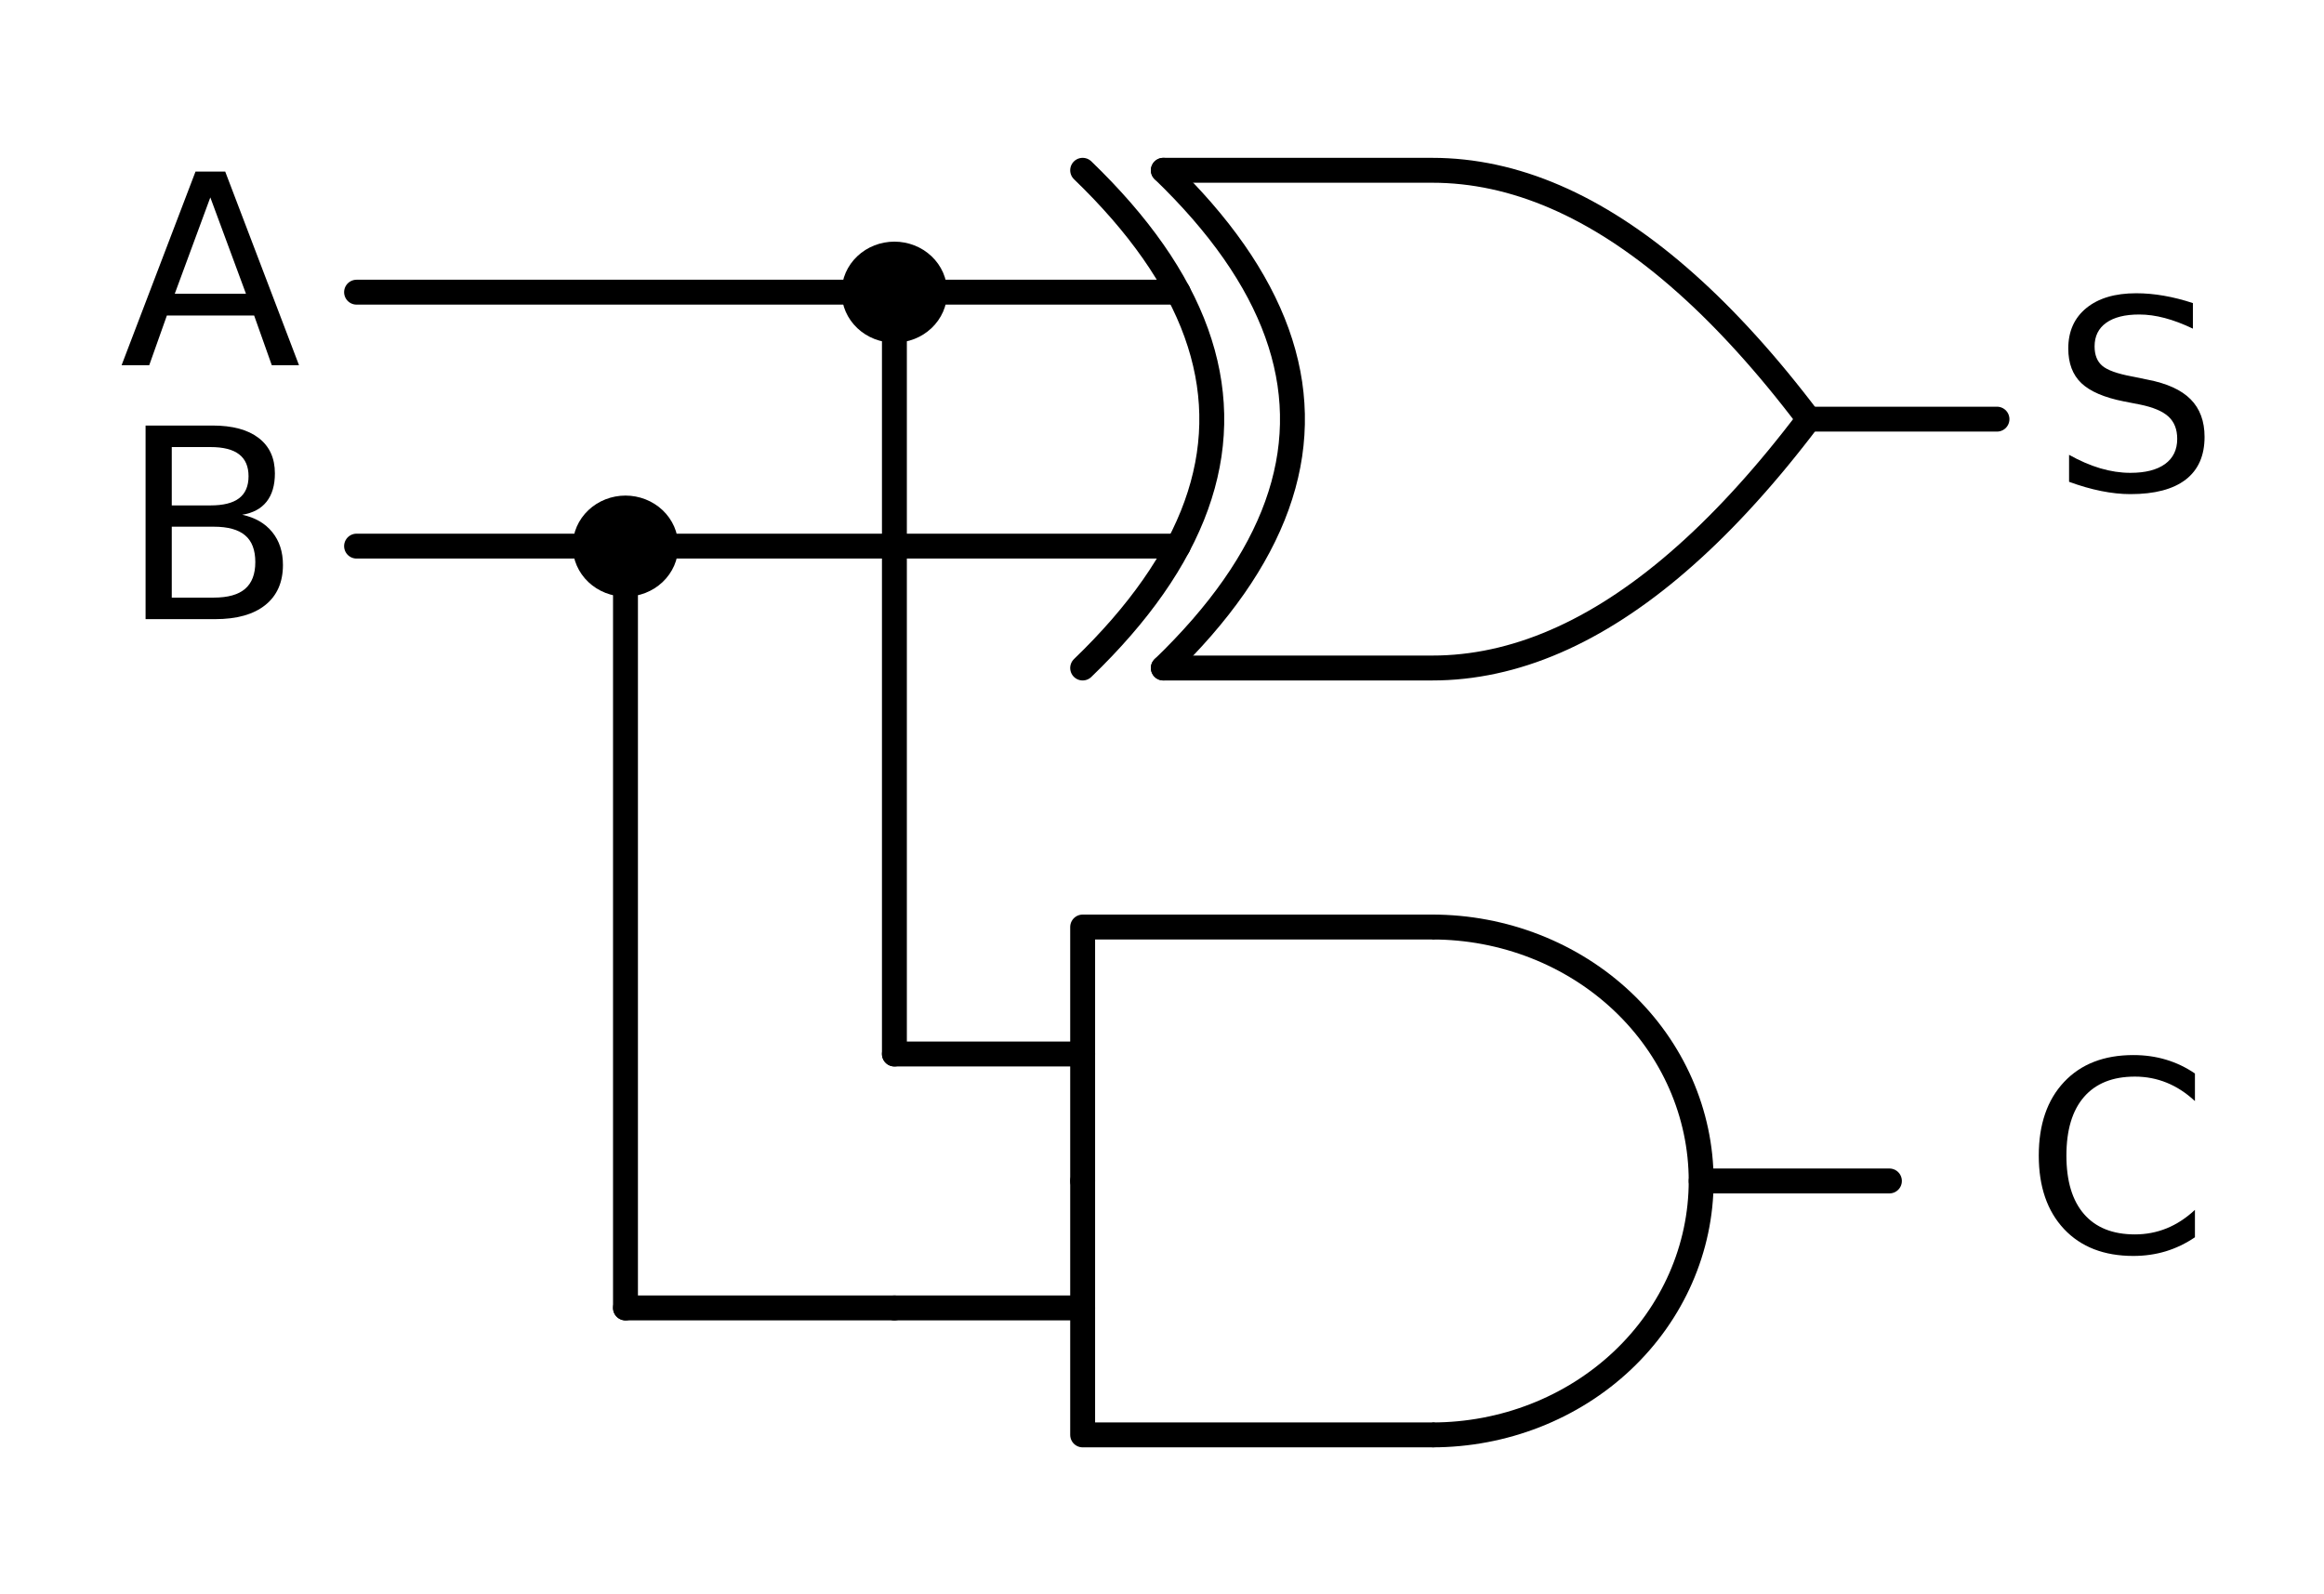
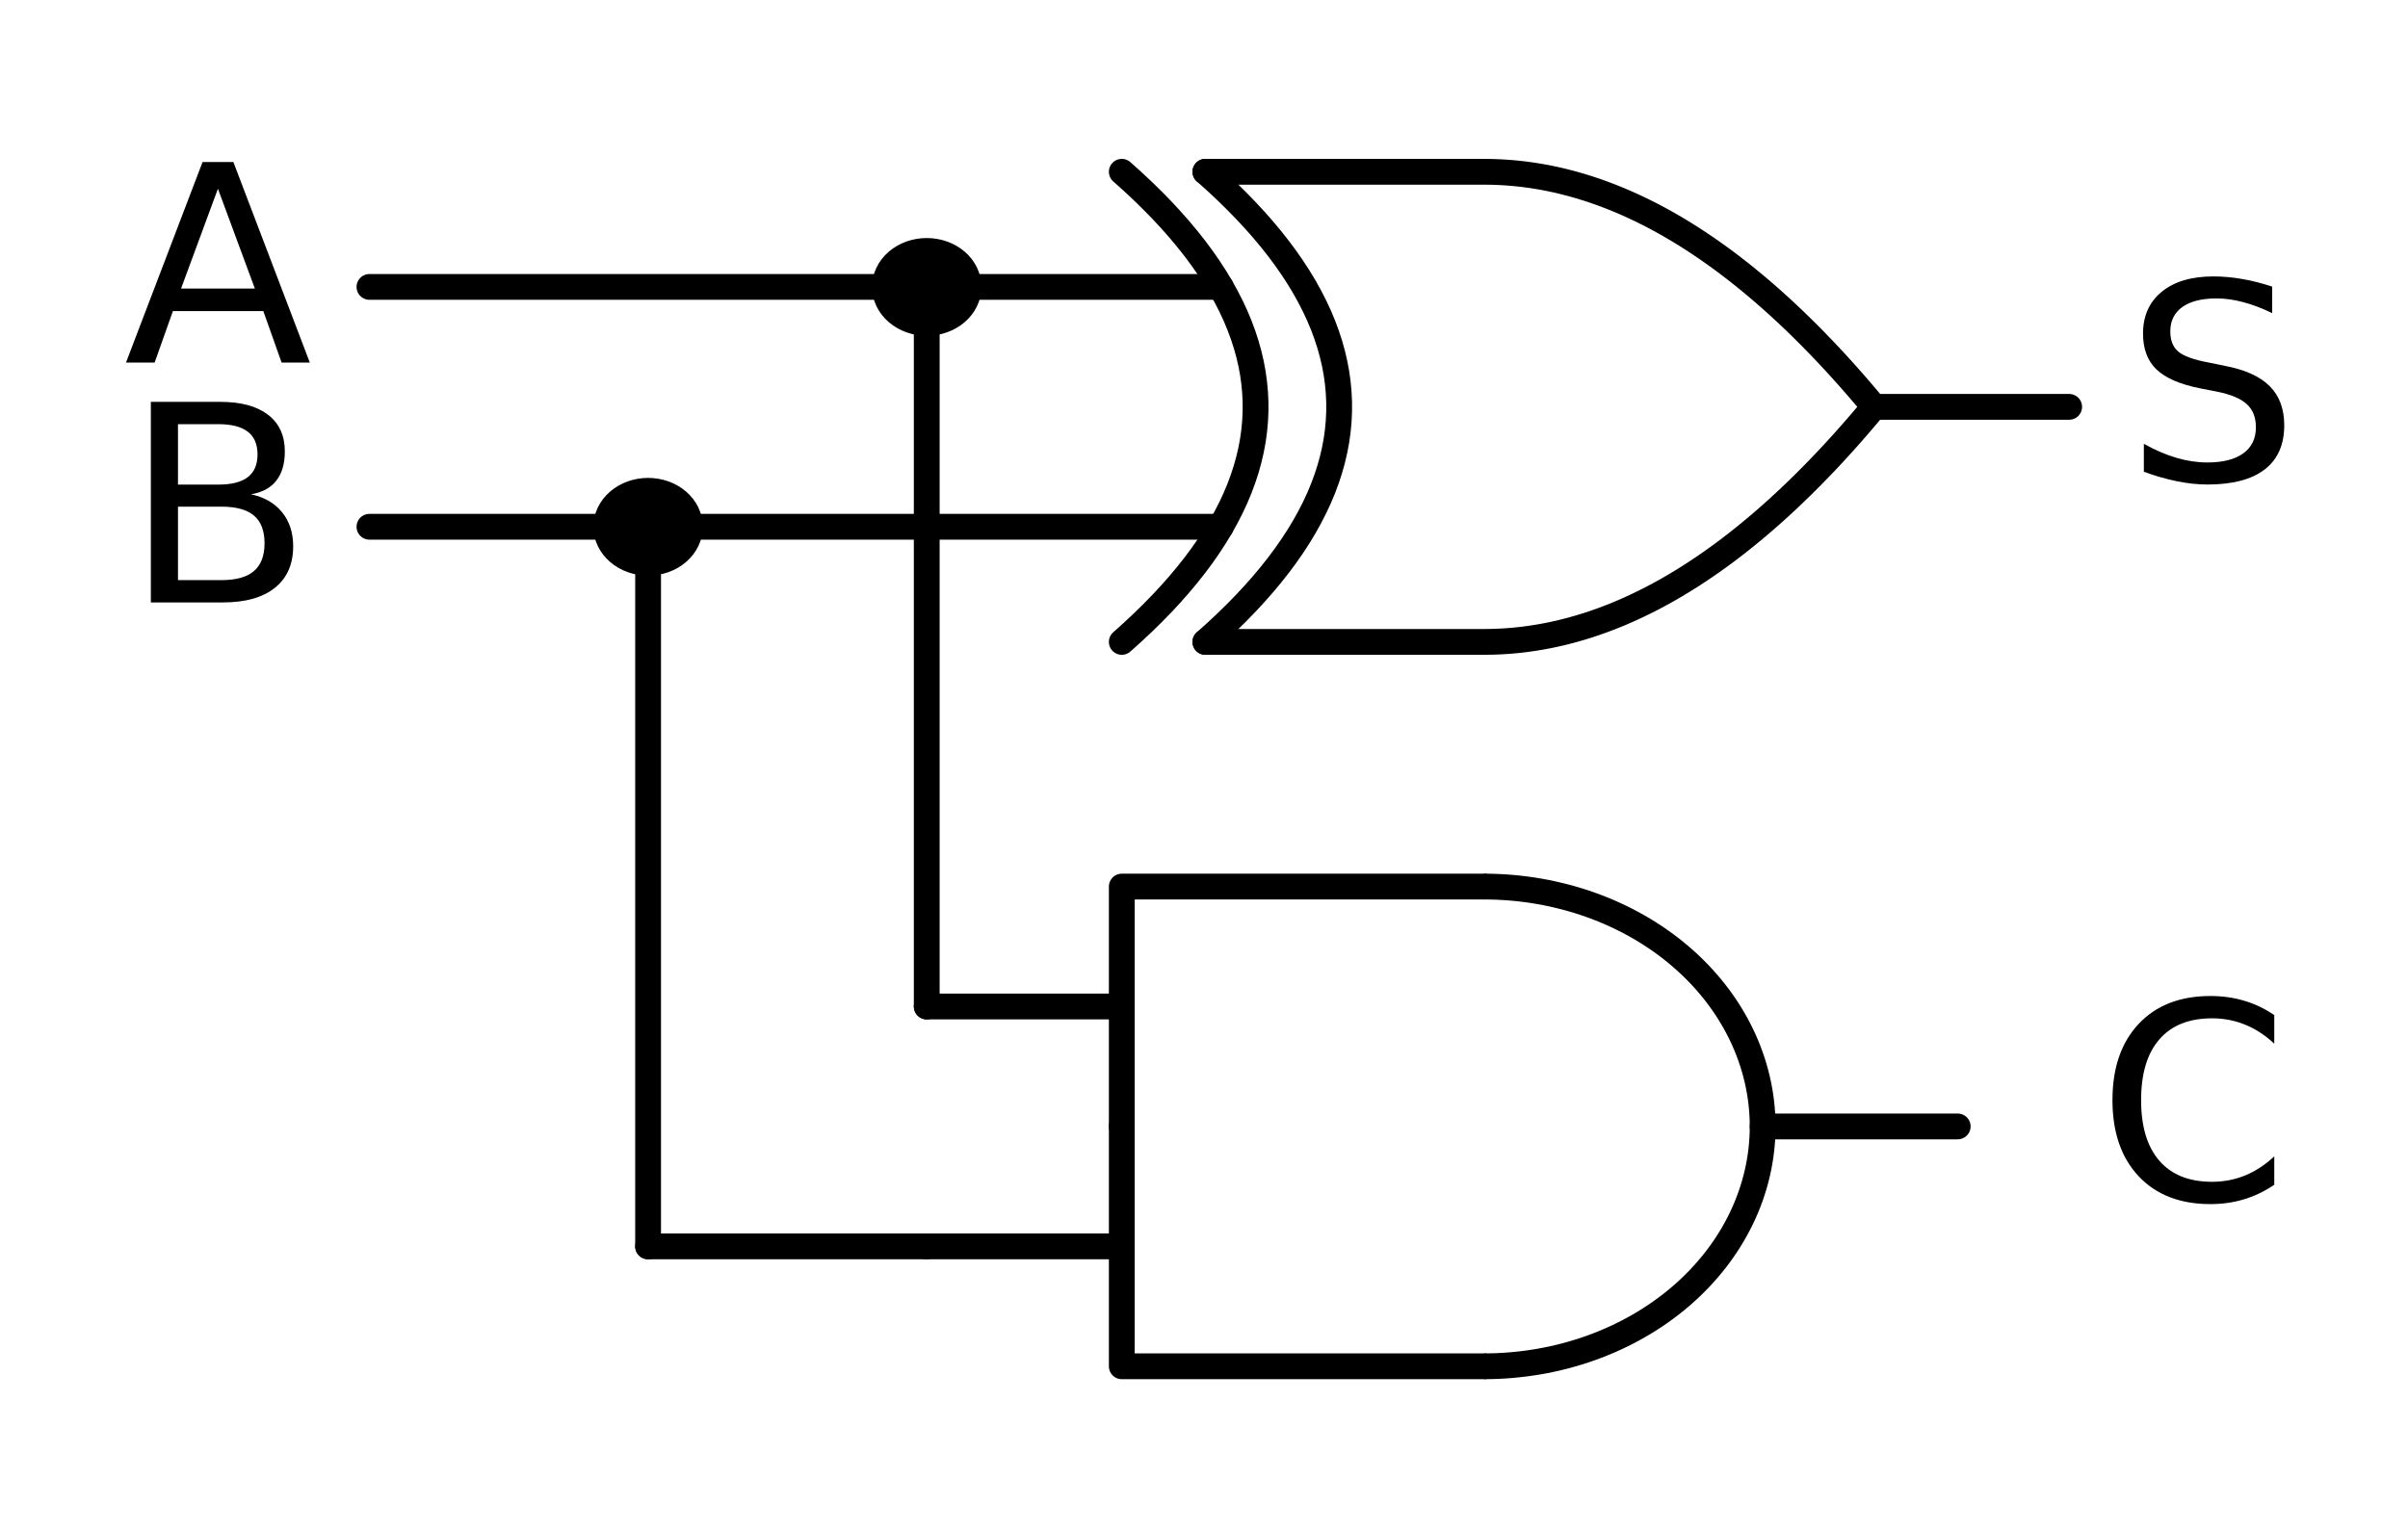
- <svg xmlns="http://www.w3.org/2000/svg" xmlns:xlink="http://www.w3.org/1999/xlink" height="96pt" version="1.1" viewBox="0 0 140 96" width="140pt">
+ <svg xmlns="http://www.w3.org/2000/svg" xmlns:xlink="http://www.w3.org/1999/xlink" height="89pt" version="1.1" viewBox="0 0 140 89" width="140pt">
  <defs>
    <style type="text/css">
*{stroke-linecap:butt;stroke-linejoin:round;}
  </style>
  </defs>
  <g id="figure_1">
    <g id="patch_1">
-       <path d=" M0 96.714 L140.98 96.714 L140.98 0 L0 0 L0 96.714" style="fill:none;" />
+       <path d=" M0 89.451 L140.98 89.451 L140.98 0 L0 0 L0 89.451" style="fill:none;" />
    </g>
    <g id="axes_1">
      <g id="patch_2">
-         <path clip-path="url(#p6d474f62c6)" d=" M86.28 86.454 C90.575 86.454 94.698 84.841 97.735 81.973 C100.772 79.105 102.48 75.21 102.48 71.154 C102.48 67.098 100.772 63.203 97.735 60.335 C94.698 57.467 90.575 55.854 86.28 55.854" style="fill:none;stroke:#000000;stroke-linejoin:miter;stroke-width:1.5;" />
+         <path clip-path="url(#pd309c91165)" d=" M86.28 79.461 C90.575 79.461 94.698 77.99 97.735 75.375 C100.772 72.76 102.48 69.209 102.48 65.511 C102.48 61.813 100.772 58.262 97.735 55.647 C94.698 53.032 90.575 51.561 86.28 51.561" style="fill:none;stroke:#000000;stroke-linejoin:miter;stroke-width:1.5;" />
      </g>
      <g id="line2d_1">
-         <path clip-path="url(#p6d474f62c6)" d=" M53.88 25.254 M108.96 25.254 L120.3 25.254" style="fill:none;stroke:#000000;stroke-linecap:round;stroke-width:1.5;" />
+         <path clip-path="url(#pd309c91165)" d=" M53.88 23.661 M108.96 23.661 L120.3 23.661" style="fill:none;stroke:#000000;stroke-linecap:round;stroke-width:1.5;" />
      </g>
      <g id="line2d_2">
-         <path clip-path="url(#p6d474f62c6)" d=" M70.08 40.248 L86.28 40.248 L86.743 40.242 L87.206 40.223 L87.669 40.192 L88.131 40.148 L88.594 40.092 L89.057 40.023 L89.52 39.942 L89.983 39.848 L90.446 39.742 L90.909 39.623 L91.371 39.492 L91.834 39.349 L92.297 39.193 L92.76 39.024 L93.223 38.843 L93.686 38.649 L94.149 38.443 L94.611 38.225 L95.074 37.994 L95.537 37.75 L96 37.494 L96.463 37.225 L96.926 36.944 L97.389 36.651 L97.851 36.345 L98.314 36.026 L98.777 35.696 L99.24 35.352 L99.703 34.996 L100.166 34.628 L100.629 34.247 L101.091 33.853 L101.554 33.447 L102.017 33.029 L102.48 32.598 L102.943 32.155 L103.406 31.699 L103.869 31.23 L104.331 30.75 L104.794 30.256 L105.257 29.75 L105.72 29.232 L106.183 28.701 L106.646 28.158 L107.109 27.602 L107.571 27.034 L108.034 26.453 L108.497 25.86 L108.96 25.254" style="fill:none;stroke:#000000;stroke-linecap:round;stroke-width:1.5;" />
+         <path clip-path="url(#pd309c91165)" d=" M70.08 37.332 L86.28 37.332 L86.743 37.326 L87.206 37.309 L87.669 37.281 L88.131 37.241 L88.594 37.19 L89.057 37.127 L89.52 37.053 L89.983 36.968 L90.446 36.871 L90.909 36.763 L91.371 36.643 L91.834 36.512 L92.297 36.37 L92.76 36.216 L93.223 36.051 L93.686 35.874 L94.149 35.687 L94.611 35.487 L95.074 35.276 L95.537 35.054 L96 34.821 L96.463 34.576 L96.926 34.32 L97.389 34.052 L97.851 33.773 L98.314 33.483 L98.777 33.181 L99.24 32.868 L99.703 32.543 L100.166 32.208 L100.629 31.86 L101.091 31.502 L101.554 31.131 L102.017 30.75 L102.48 30.357 L102.943 29.953 L103.406 29.537 L103.869 29.11 L104.331 28.672 L104.794 28.222 L105.257 27.761 L105.72 27.288 L106.183 26.804 L106.646 26.309 L107.109 25.802 L107.571 25.284 L108.034 24.754 L108.497 24.213 L108.96 23.661" style="fill:none;stroke:#000000;stroke-linecap:round;stroke-width:1.5;" />
      </g>
      <g id="line2d_3">
-         <path clip-path="url(#p6d474f62c6)" d=" M70.08 10.26 L86.28 10.26 L86.743 10.266 L87.206 10.285 L87.669 10.316 L88.131 10.36 L88.594 10.416 L89.057 10.485 L89.52 10.566 L89.983 10.66 L90.446 10.766 L90.909 10.884 L91.371 11.016 L91.834 11.159 L92.297 11.315 L92.76 11.484 L93.223 11.665 L93.686 11.859 L94.149 12.065 L94.611 12.283 L95.074 12.514 L95.537 12.758 L96 13.014 L96.463 13.283 L96.926 13.564 L97.389 13.857 L97.851 14.163 L98.314 14.482 L98.777 14.812 L99.24 15.156 L99.703 15.512 L100.166 15.88 L100.629 16.261 L101.091 16.655 L101.554 17.061 L102.017 17.479 L102.48 17.91 L102.943 18.353 L103.406 18.809 L103.869 19.278 L104.331 19.759 L104.794 20.252 L105.257 20.758 L105.72 21.276 L106.183 21.807 L106.646 22.35 L107.109 22.906 L107.571 23.474 L108.034 24.055 L108.497 24.648 L108.96 25.254" style="fill:none;stroke:#000000;stroke-linecap:round;stroke-width:1.5;" />
+         <path clip-path="url(#pd309c91165)" d=" M70.08 9.99 L86.28 9.99 L86.743 9.996 L87.206 10.013 L87.669 10.041 L88.131 10.081 L88.594 10.132 L89.057 10.195 L89.52 10.269 L89.983 10.354 L90.446 10.451 L90.909 10.559 L91.371 10.679 L91.834 10.81 L92.297 10.952 L92.76 11.106 L93.223 11.271 L93.686 11.448 L94.149 11.636 L94.611 11.835 L95.074 12.046 L95.537 12.268 L96 12.501 L96.463 12.746 L96.926 13.002 L97.389 13.27 L97.851 13.549 L98.314 13.839 L98.777 14.141 L99.24 14.454 L99.703 14.779 L100.166 15.114 L100.629 15.462 L101.091 15.82 L101.554 16.191 L102.017 16.572 L102.48 16.965 L102.943 17.369 L103.406 17.785 L103.869 18.212 L104.331 18.65 L104.794 19.1 L105.257 19.561 L105.72 20.034 L106.183 20.518 L106.646 21.013 L107.109 21.52 L107.571 22.038 L108.034 22.568 L108.497 23.109 L108.96 23.661" style="fill:none;stroke:#000000;stroke-linecap:round;stroke-width:1.5;" />
      </g>
      <g id="line2d_4">
-         <path clip-path="url(#p6d474f62c6)" d=" M65.22 40.248 L65.842 39.636 L66.438 39.024 L67.008 38.412 L67.553 37.8 L68.071 37.188 L68.564 36.576 L69.03 35.964 L69.471 35.352 L69.886 34.74 L70.274 34.128 L70.637 33.516 L70.974 32.904 L71.285 32.292 L71.57 31.68 L71.83 31.068 L72.063 30.456 L72.27 29.844 L72.452 29.232 L72.607 28.62 L72.737 28.008 L72.841 27.396 L72.918 26.784 L72.97 26.172 L72.996 25.56 L72.996 24.948 L72.97 24.336 L72.918 23.724 L72.841 23.112 L72.737 22.5 L72.607 21.888 L72.452 21.276 L72.27 20.664 L72.063 20.052 L71.83 19.44 L71.57 18.828 L71.285 18.216 L70.974 17.604 L70.637 16.992 L70.274 16.38 L69.886 15.768 L69.471 15.156 L69.03 14.544 L68.564 13.932 L68.071 13.32 L67.553 12.708 L67.008 12.096 L66.438 11.484 L65.842 10.872 L65.22 10.26" style="fill:none;stroke:#000000;stroke-linecap:round;stroke-width:1.5;" />
+         <path clip-path="url(#pd309c91165)" d=" M65.22 37.332 L65.842 36.774 L66.438 36.216 L67.008 35.658 L67.553 35.1 L68.071 34.542 L68.564 33.984 L69.03 33.426 L69.471 32.868 L69.886 32.31 L70.274 31.752 L70.637 31.194 L70.974 30.636 L71.285 30.078 L71.57 29.52 L71.83 28.962 L72.063 28.404 L72.27 27.846 L72.452 27.288 L72.607 26.73 L72.737 26.172 L72.841 25.614 L72.918 25.056 L72.97 24.498 L72.996 23.94 L72.996 23.382 L72.97 22.824 L72.918 22.266 L72.841 21.708 L72.737 21.15 L72.607 20.592 L72.452 20.034 L72.27 19.476 L72.063 18.918 L71.83 18.36 L71.57 17.802 L71.285 17.244 L70.974 16.686 L70.637 16.128 L70.274 15.57 L69.886 15.012 L69.471 14.454 L69.03 13.896 L68.564 13.338 L68.071 12.78 L67.553 12.222 L67.008 11.664 L66.438 11.106 L65.842 10.548 L65.22 9.99" style="fill:none;stroke:#000000;stroke-linecap:round;stroke-width:1.5;" />
      </g>
      <g id="line2d_5">
-         <path clip-path="url(#p6d474f62c6)" d=" M70.08 40.248 L70.702 39.636 L71.298 39.024 L71.868 38.412 L72.413 37.8 L72.931 37.188 L73.424 36.576 L73.89 35.964 L74.331 35.352 L74.746 34.74 L75.134 34.128 L75.497 33.516 L75.834 32.904 L76.145 32.292 L76.43 31.68 L76.69 31.068 L76.923 30.456 L77.13 29.844 L77.312 29.232 L77.467 28.62 L77.597 28.008 L77.701 27.396 L77.778 26.784 L77.83 26.172 L77.856 25.56 L77.856 24.948 L77.83 24.336 L77.778 23.724 L77.701 23.112 L77.597 22.5 L77.467 21.888 L77.312 21.276 L77.13 20.664 L76.923 20.052 L76.69 19.44 L76.43 18.828 L76.145 18.216 L75.834 17.604 L75.497 16.992 L75.134 16.38 L74.746 15.768 L74.331 15.156 L73.89 14.544 L73.424 13.932 L72.931 13.32 L72.413 12.708 L71.868 12.096 L71.298 11.484 L70.702 10.872 L70.08 10.26" style="fill:none;stroke:#000000;stroke-linecap:round;stroke-width:1.5;" />
+         <path clip-path="url(#pd309c91165)" d=" M70.08 37.332 L70.702 36.774 L71.298 36.216 L71.868 35.658 L72.413 35.1 L72.931 34.542 L73.424 33.984 L73.89 33.426 L74.331 32.868 L74.746 32.31 L75.134 31.752 L75.497 31.194 L75.834 30.636 L76.145 30.078 L76.43 29.52 L76.69 28.962 L76.923 28.404 L77.13 27.846 L77.312 27.288 L77.467 26.73 L77.597 26.172 L77.701 25.614 L77.778 25.056 L77.83 24.498 L77.856 23.94 L77.856 23.382 L77.83 22.824 L77.778 22.266 L77.701 21.708 L77.597 21.15 L77.467 20.592 L77.312 20.034 L77.13 19.476 L76.923 18.918 L76.69 18.36 L76.43 17.802 L76.145 17.244 L75.834 16.686 L75.497 16.128 L75.134 15.57 L74.746 15.012 L74.331 14.454 L73.89 13.896 L73.424 13.338 L72.931 12.78 L72.413 12.222 L71.868 11.664 L71.298 11.106 L70.702 10.548 L70.08 9.99" style="fill:none;stroke:#000000;stroke-linecap:round;stroke-width:1.5;" />
      </g>
      <g id="line2d_6">
-         <path clip-path="url(#p6d474f62c6)" d=" M53.88 32.904 L70.974 32.904" style="fill:none;stroke:#000000;stroke-linecap:round;stroke-width:1.5;" />
+         <path clip-path="url(#pd309c91165)" d=" M53.88 30.636 L70.974 30.636" style="fill:none;stroke:#000000;stroke-linecap:round;stroke-width:1.5;" />
      </g>
      <g id="line2d_7">
-         <path clip-path="url(#p6d474f62c6)" d=" M53.88 17.604 L70.974 17.604" style="fill:none;stroke:#000000;stroke-linecap:round;stroke-width:1.5;" />
+         <path clip-path="url(#pd309c91165)" d=" M53.88 16.686 L70.974 16.686" style="fill:none;stroke:#000000;stroke-linecap:round;stroke-width:1.5;" />
      </g>
      <g id="line2d_8">
-         <path clip-path="url(#p6d474f62c6)" d=" M53.88 17.604" style="fill:none;stroke:#000000;stroke-linecap:round;stroke-width:1.5;" />
+         <path clip-path="url(#pd309c91165)" d=" M53.88 16.686" style="fill:none;stroke:#000000;stroke-linecap:round;stroke-width:1.5;" />
      </g>
      <g id="line2d_9">
-         <path clip-path="url(#p6d474f62c6)" d=" M53.88 17.604 L37.68 17.604 L21.48 17.604" style="fill:none;stroke:#000000;stroke-linecap:round;stroke-width:1.5;" />
+         <path clip-path="url(#pd309c91165)" d=" M53.88 16.686 L37.68 16.686 L21.48 16.686" style="fill:none;stroke:#000000;stroke-linecap:round;stroke-width:1.5;" />
      </g>
      <g id="line2d_10">
-         <path clip-path="url(#p6d474f62c6)" d=" M53.88 32.904 L45.78 32.904 L37.68 32.904" style="fill:none;stroke:#000000;stroke-linecap:round;stroke-width:1.5;" />
+         <path clip-path="url(#pd309c91165)" d=" M53.88 30.636 L45.78 30.636 L37.68 30.636" style="fill:none;stroke:#000000;stroke-linecap:round;stroke-width:1.5;" />
      </g>
      <g id="line2d_11">
-         <path clip-path="url(#p6d474f62c6)" d=" M37.68 32.904" style="fill:none;stroke:#000000;stroke-linecap:round;stroke-width:1.5;" />
+         <path clip-path="url(#pd309c91165)" d=" M37.68 30.636" style="fill:none;stroke:#000000;stroke-linecap:round;stroke-width:1.5;" />
      </g>
      <g id="line2d_12">
-         <path clip-path="url(#p6d474f62c6)" d=" M37.68 32.904 L29.58 32.904 L21.48 32.904" style="fill:none;stroke:#000000;stroke-linecap:round;stroke-width:1.5;" />
+         <path clip-path="url(#pd309c91165)" d=" M37.68 30.636 L29.58 30.636 L21.48 30.636" style="fill:none;stroke:#000000;stroke-linecap:round;stroke-width:1.5;" />
      </g>
      <g id="line2d_13">
-         <path clip-path="url(#p6d474f62c6)" d=" M53.88 17.604 L53.88 40.554 L53.88 63.504" style="fill:none;stroke:#000000;stroke-linecap:round;stroke-width:1.5;" />
+         <path clip-path="url(#pd309c91165)" d=" M53.88 16.686 L53.88 37.611 L53.88 58.536" style="fill:none;stroke:#000000;stroke-linecap:round;stroke-width:1.5;" />
      </g>
      <g id="line2d_14">
-         <path clip-path="url(#p6d474f62c6)" d=" M53.88 71.154 M102.48 71.154 L113.82 71.154" style="fill:none;stroke:#000000;stroke-linecap:round;stroke-width:1.5;" />
+         <path clip-path="url(#pd309c91165)" d=" M53.88 65.511 M102.48 65.511 L113.82 65.511" style="fill:none;stroke:#000000;stroke-linecap:round;stroke-width:1.5;" />
      </g>
      <g id="line2d_15">
-         <path clip-path="url(#p6d474f62c6)" d=" M65.22 71.154 L65.22 86.454 L86.28 86.454" style="fill:none;stroke:#000000;stroke-linecap:round;stroke-width:1.5;" />
+         <path clip-path="url(#pd309c91165)" d=" M65.22 65.511 L65.22 79.461 L86.28 79.461" style="fill:none;stroke:#000000;stroke-linecap:round;stroke-width:1.5;" />
      </g>
      <g id="line2d_16">
-         <path clip-path="url(#p6d474f62c6)" d=" M65.22 71.154 L65.22 55.854 L86.28 55.854" style="fill:none;stroke:#000000;stroke-linecap:round;stroke-width:1.5;" />
+         <path clip-path="url(#pd309c91165)" d=" M65.22 65.511 L65.22 51.561 L86.28 51.561" style="fill:none;stroke:#000000;stroke-linecap:round;stroke-width:1.5;" />
      </g>
      <g id="line2d_17">
-         <path clip-path="url(#p6d474f62c6)" d=" M53.88 78.804 L65.22 78.804" style="fill:none;stroke:#000000;stroke-linecap:round;stroke-width:1.5;" />
+         <path clip-path="url(#pd309c91165)" d=" M53.88 72.486 L65.22 72.486" style="fill:none;stroke:#000000;stroke-linecap:round;stroke-width:1.5;" />
      </g>
      <g id="line2d_18">
-         <path clip-path="url(#p6d474f62c6)" d=" M53.88 63.504 L65.22 63.504" style="fill:none;stroke:#000000;stroke-linecap:round;stroke-width:1.5;" />
+         <path clip-path="url(#pd309c91165)" d=" M53.88 58.536 L65.22 58.536" style="fill:none;stroke:#000000;stroke-linecap:round;stroke-width:1.5;" />
      </g>
      <g id="line2d_19">
-         <path clip-path="url(#p6d474f62c6)" d=" M37.68 32.904 L37.68 55.854 L37.68 78.804" style="fill:none;stroke:#000000;stroke-linecap:round;stroke-width:1.5;" />
+         <path clip-path="url(#pd309c91165)" d=" M37.68 30.636 L37.68 51.561 L37.68 72.486" style="fill:none;stroke:#000000;stroke-linecap:round;stroke-width:1.5;" />
      </g>
      <g id="line2d_20">
-         <path clip-path="url(#p6d474f62c6)" d=" M37.68 78.804 L45.78 78.804 L53.88 78.804" style="fill:none;stroke:#000000;stroke-linecap:round;stroke-width:1.5;" />
+         <path clip-path="url(#pd309c91165)" d=" M37.68 72.486 L45.78 72.486 L53.88 72.486" style="fill:none;stroke:#000000;stroke-linecap:round;stroke-width:1.5;" />
      </g>
      <g id="patch_3">
-         <path clip-path="url(#p6d474f62c6)" d=" M53.88 19.899 C54.524 19.899 55.143 19.657 55.598 19.227 C56.054 18.796 56.31 18.213 56.31 17.604 C56.31 16.995 56.054 16.412 55.598 15.981 C55.143 15.551 54.524 15.309 53.88 15.309 C53.236 15.309 52.617 15.551 52.162 15.981 C51.706 16.412 51.45 16.995 51.45 17.604 C51.45 18.213 51.706 18.796 52.162 19.227 C52.617 19.657 53.236 19.899 53.88 19.899 z " style="stroke:#000000;stroke-linejoin:miter;stroke-width:1.5;" />
+         <path clip-path="url(#pd309c91165)" d=" M53.88 18.779 C54.524 18.779 55.143 18.558 55.598 18.166 C56.054 17.773 56.31 17.241 56.31 16.686 C56.31 16.131 56.054 15.599 55.598 15.206 C55.143 14.814 54.524 14.594 53.88 14.594 C53.236 14.594 52.617 14.814 52.162 15.206 C51.706 15.599 51.45 16.131 51.45 16.686 C51.45 17.241 51.706 17.773 52.162 18.166 C52.617 18.558 53.236 18.779 53.88 18.779 z " style="stroke:#000000;stroke-linejoin:miter;stroke-width:1.5;" />
      </g>
      <g id="patch_4">
-         <path clip-path="url(#p6d474f62c6)" d=" M37.68 35.199 C38.324 35.199 38.943 34.957 39.398 34.527 C39.854 34.096 40.11 33.513 40.11 32.904 C40.11 32.295 39.854 31.712 39.398 31.281 C38.943 30.851 38.324 30.609 37.68 30.609 C37.036 30.609 36.417 30.851 35.962 31.281 C35.506 31.712 35.25 32.295 35.25 32.904 C35.25 33.513 35.506 34.096 35.962 34.527 C36.417 34.957 37.036 35.199 37.68 35.199 z " style="stroke:#000000;stroke-linejoin:miter;stroke-width:1.5;" />
+         <path clip-path="url(#pd309c91165)" d=" M37.68 32.728 C38.324 32.728 38.943 32.508 39.398 32.116 C39.854 31.723 40.11 31.191 40.11 30.636 C40.11 30.081 39.854 29.549 39.398 29.156 C38.943 28.764 38.324 28.544 37.68 28.544 C37.036 28.544 36.417 28.764 35.962 29.156 C35.506 29.549 35.25 30.081 35.25 30.636 C35.25 31.191 35.506 31.723 35.962 32.116 C36.417 32.508 37.036 32.728 37.68 32.728 z " style="stroke:#000000;stroke-linejoin:miter;stroke-width:1.5;" />
      </g>
      <g id="text_1">
        <defs>
          <path d=" M53.516 70.516 L53.516 60.891 Q47.906 63.578 42.922 64.891 Q37.938 66.219 33.297 66.219 Q25.25 66.219 20.875 63.094 Q16.5 59.969 16.5 54.203 Q16.5 49.359 19.406 46.891 Q22.312 44.438 30.422 42.922 L36.375 41.703 Q47.406 39.594 52.656 34.297 Q57.906 29 57.906 20.125 Q57.906 9.516 50.797 4.047 Q43.703 -1.422 29.984 -1.422 Q24.812 -1.422 18.969 -0.25 Q13.141 0.922 6.891 3.219 L6.891 13.375 Q12.891 10.016 18.656 8.297 Q24.422 6.594 29.984 6.594 Q38.422 6.594 43.016 9.906 Q47.609 13.234 47.609 19.391 Q47.609 24.75 44.312 27.781 Q41.016 30.812 33.5 32.328 L27.484 33.5 Q16.453 35.688 11.516 40.375 Q6.594 45.062 6.594 53.422 Q6.594 63.094 13.406 68.656 Q20.219 74.219 32.172 74.219 Q37.312 74.219 42.625 73.281 Q47.953 72.359 53.516 70.516" id="BitstreamVeraSans-Roman-53" />
        </defs>
-         <g transform="translate(123.54 29.669)scale(0.16 -0.16)">
+         <g transform="translate(123.54 28.076)scale(0.16 -0.16)">
          <use transform="translate(0.0 0.78125)" xlink:href="#BitstreamVeraSans-Roman-53" />
        </g>
      </g>
      <g id="text_2">
        <defs>
          <path d=" M34.188 63.188 L20.797 26.906 L47.609 26.906 z  M28.609 72.906 L39.797 72.906 L67.578 0 L57.328 0 L50.688 18.703 L17.828 18.703 L11.188 0 L0.781 0 z " id="BitstreamVeraSans-Roman-41" />
        </defs>
-         <g transform="translate(7.2 22.019)scale(0.16 -0.16)">
+         <g transform="translate(7.2 21.101)scale(0.16 -0.16)">
          <use transform="translate(0.0 0.09375)" xlink:href="#BitstreamVeraSans-Roman-41" />
        </g>
      </g>
      <g id="text_3">
        <defs>
          <path d=" M19.672 34.812 L19.672 8.109 L35.5 8.109 Q43.453 8.109 47.281 11.406 Q51.125 14.703 51.125 21.484 Q51.125 28.328 47.281 31.562 Q43.453 34.812 35.5 34.812 z  M19.672 64.797 L19.672 42.828 L34.281 42.828 Q41.5 42.828 45.031 45.531 Q48.578 48.25 48.578 53.812 Q48.578 59.328 45.031 62.062 Q41.5 64.797 34.281 64.797 z  M9.812 72.906 L35.016 72.906 Q46.297 72.906 52.391 68.219 Q58.5 63.531 58.5 54.891 Q58.5 48.188 55.375 44.234 Q52.25 40.281 46.188 39.312 Q53.469 37.75 57.5 32.781 Q61.531 27.828 61.531 20.406 Q61.531 10.641 54.891 5.312 Q48.25 0 35.984 0 L9.812 0 z " id="BitstreamVeraSans-Roman-42" />
        </defs>
-         <g transform="translate(7.2 37.319)scale(0.16 -0.16)">
+         <g transform="translate(7.2 35.051)scale(0.16 -0.16)">
          <use transform="translate(0.0 0.09375)" xlink:href="#BitstreamVeraSans-Roman-42" />
        </g>
      </g>
      <g id="text_4">
        <defs>
          <path d=" M64.406 67.281 L64.406 56.891 Q59.422 61.531 53.781 63.812 Q48.141 66.109 41.797 66.109 Q29.297 66.109 22.656 58.469 Q16.016 50.828 16.016 36.375 Q16.016 21.969 22.656 14.328 Q29.297 6.688 41.797 6.688 Q48.141 6.688 53.781 8.984 Q59.422 11.281 64.406 15.922 L64.406 5.609 Q59.234 2.094 53.438 0.328 Q47.656 -1.422 41.219 -1.422 Q24.656 -1.422 15.125 8.703 Q5.609 18.844 5.609 36.375 Q5.609 53.953 15.125 64.078 Q24.656 74.219 41.219 74.219 Q47.75 74.219 53.531 72.484 Q59.328 70.75 64.406 67.281" id="BitstreamVeraSans-Roman-43" />
        </defs>
-         <g transform="translate(121.92 75.569)scale(0.16 -0.16)">
+         <g transform="translate(121.92 69.926)scale(0.16 -0.16)">
          <use transform="translate(0.0 0.78125)" xlink:href="#BitstreamVeraSans-Roman-43" />
        </g>
      </g>
    </g>
  </g>
  <defs>
-     <clipPath id="p6d474f62c6">
-       <rect height="82.314" width="105.3" x="18.24" y="7.2" />
+     <clipPath id="pd309c91165">
+       <rect height="75.051" width="105.3" x="18.24" y="7.2" />
    </clipPath>
  </defs>
</svg>
